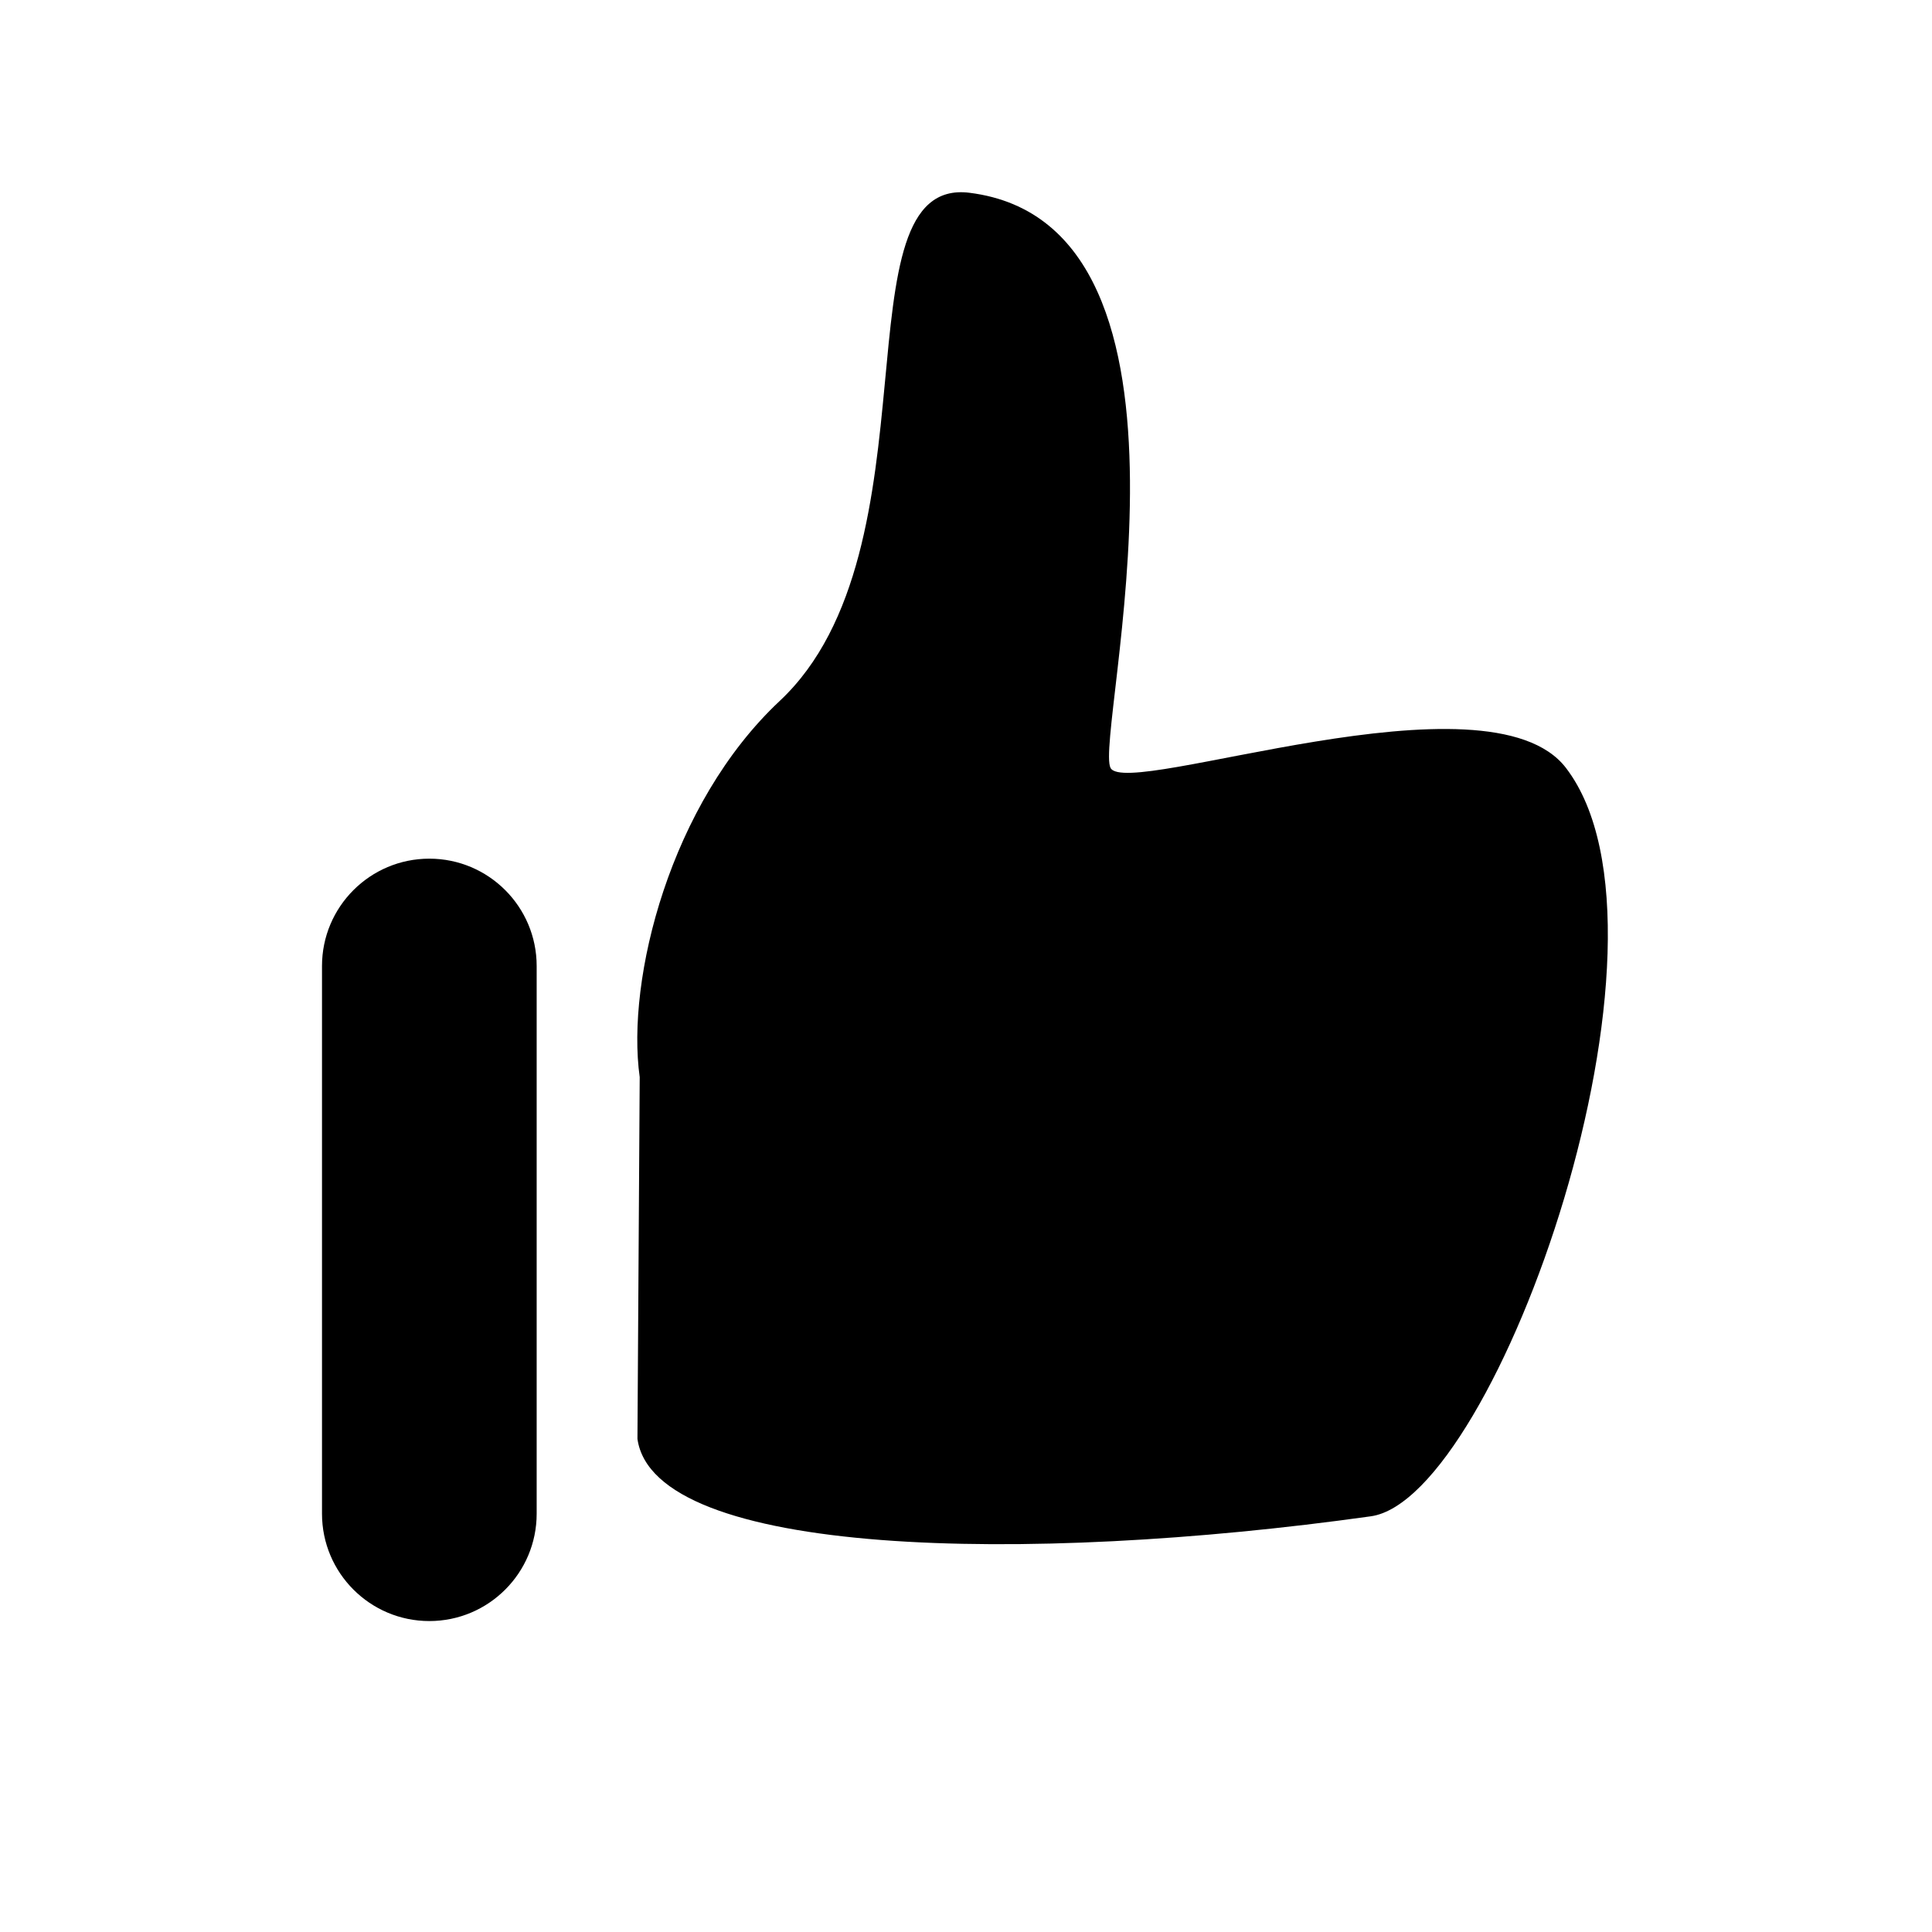
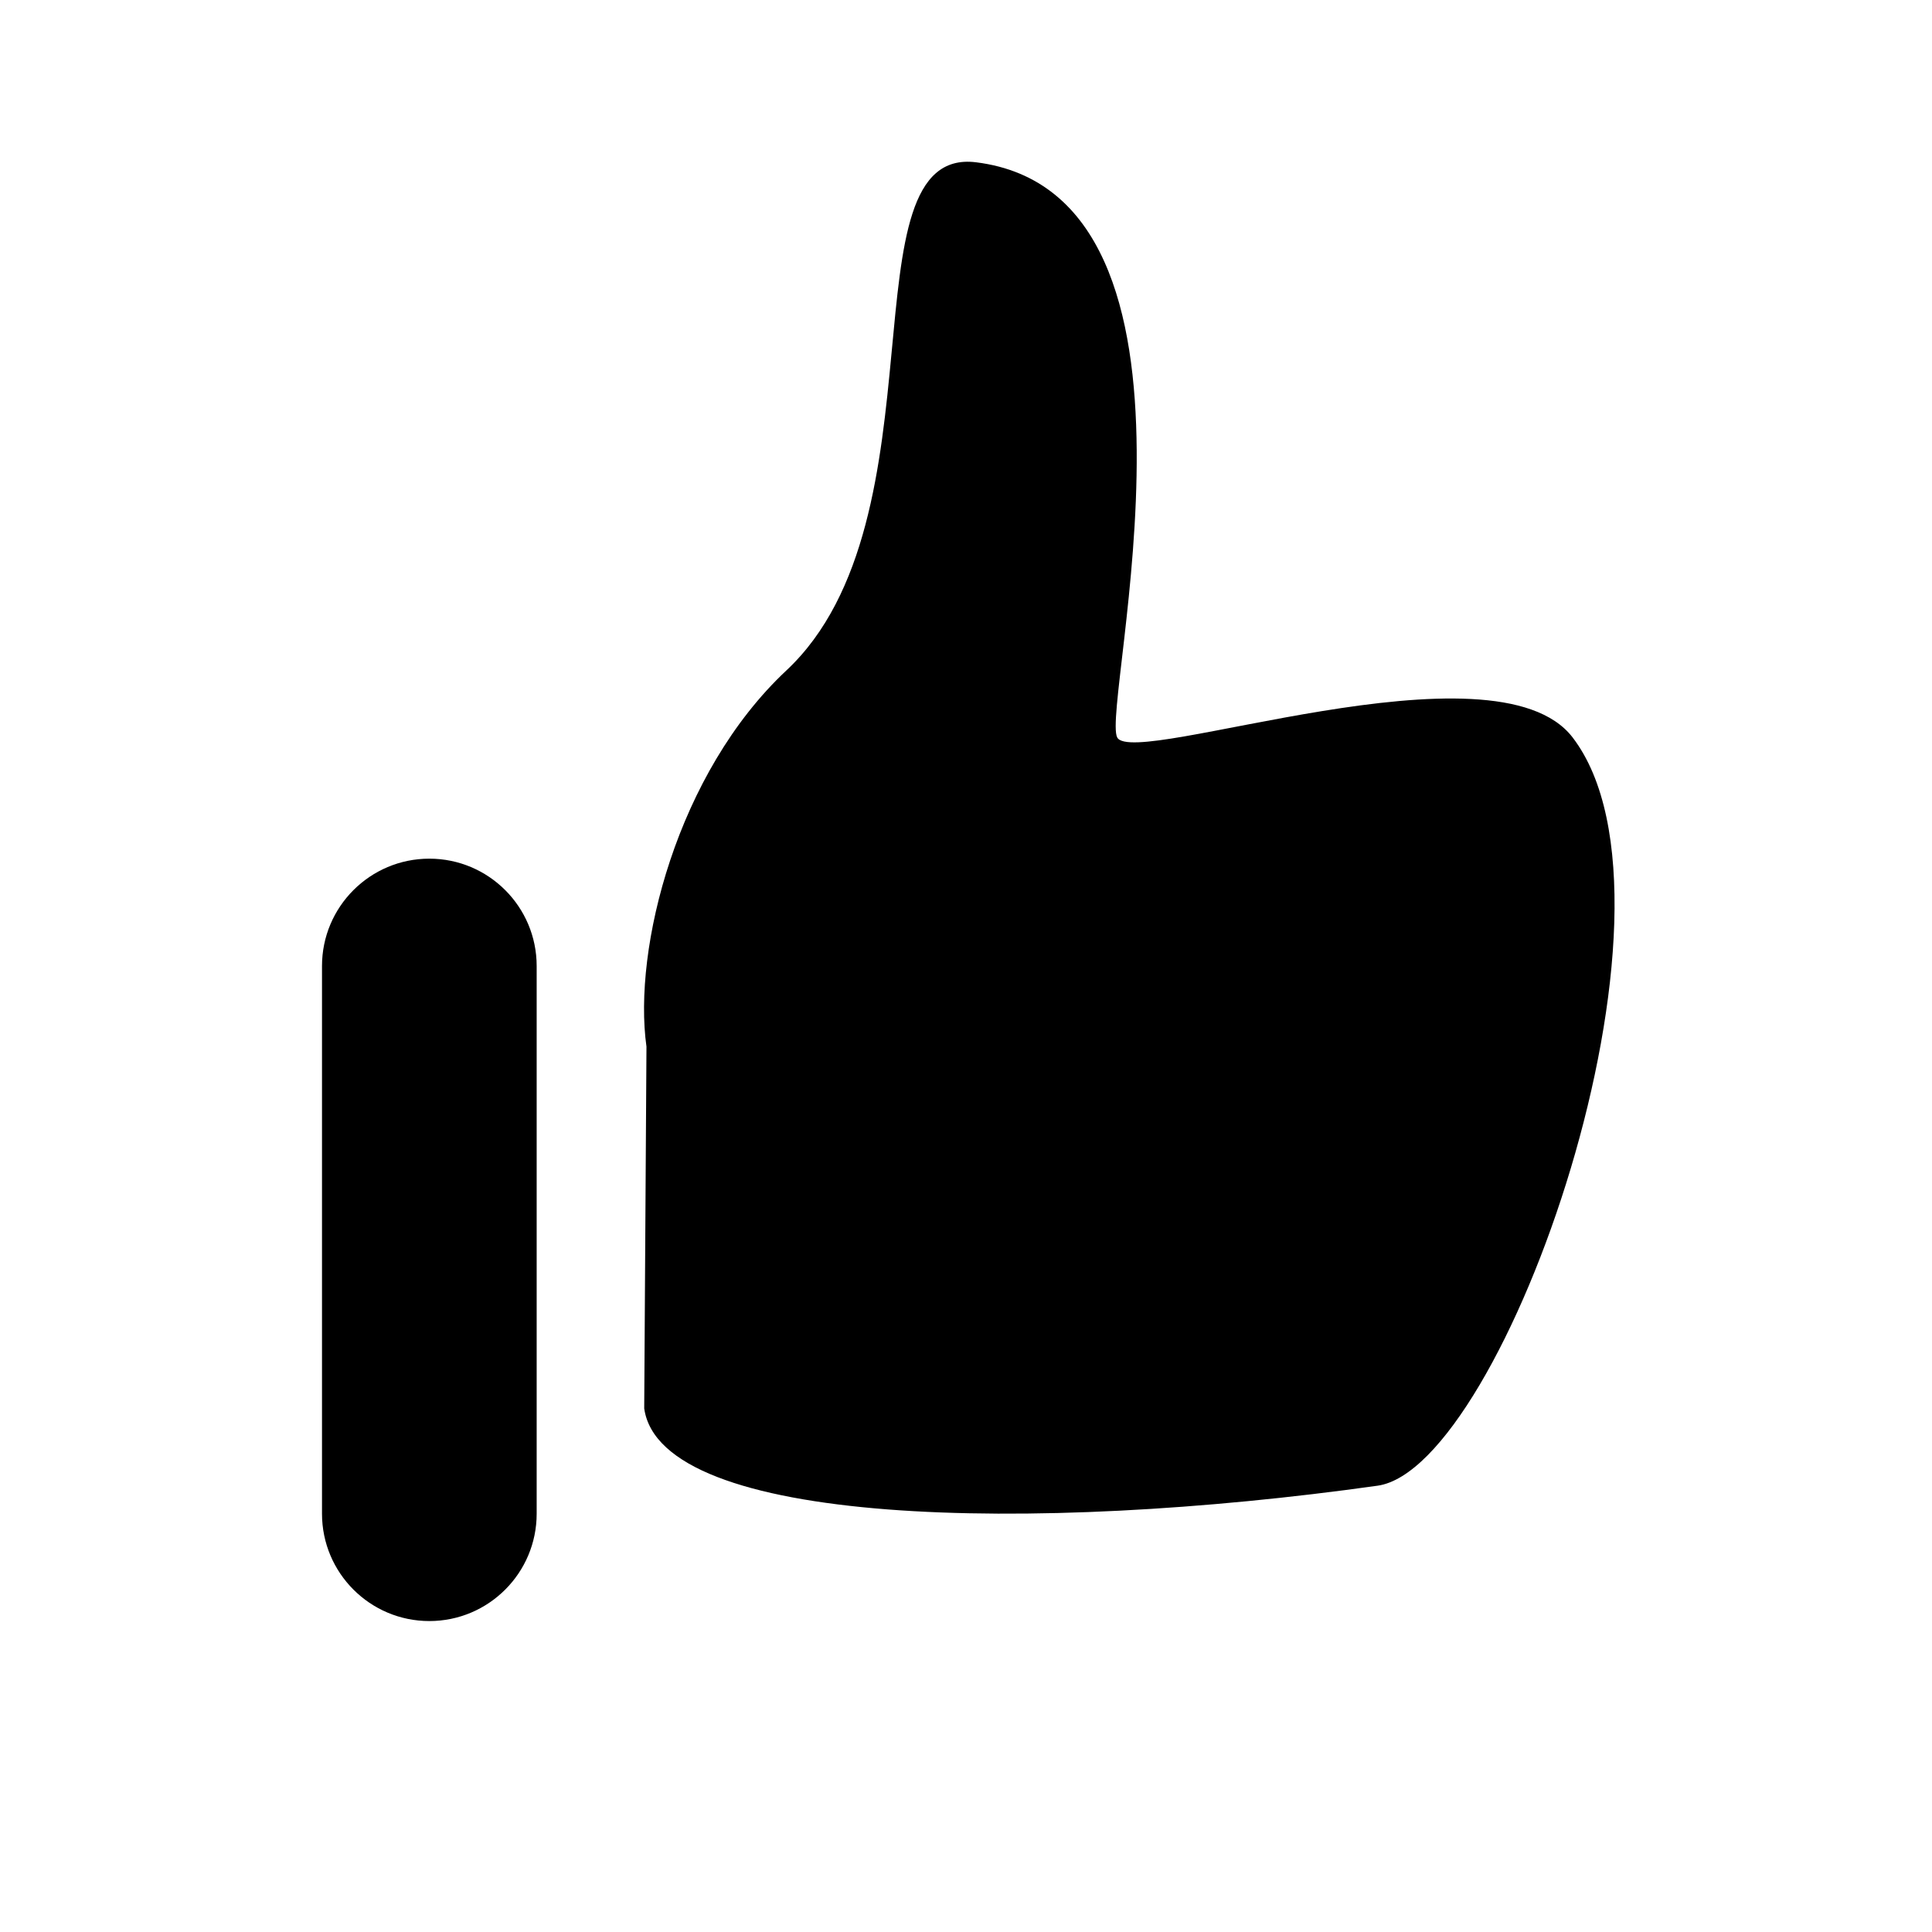
<svg xmlns="http://www.w3.org/2000/svg" width="100%" height="100%" viewBox="0 0 18 18" version="1.1" xml:space="preserve" style="fill-rule:evenodd;clip-rule:evenodd;stroke-linejoin:round;stroke-miterlimit:2;">
-   <path d="M10.347,7.155c-0.158,-0.29 1.078,-5.06 -1.315,-5.359c-1.253,-0.156 -0.261,3.323 -1.767,4.734c-1.021,0.956 -1.433,2.593 -1.305,3.505l-0.021,3.371c0.154,1.097 3.612,1.173 6.833,0.721c1.18,-0.166 3.016,-5.406 1.818,-6.972c-0.724,-0.947 -4.087,0.291 -4.243,0Z" style="fill-rule:nonzero;" />
+   <path d="M10.409,6.871c-0.157,-0.29 1.079,-5.06 -1.315,-5.359c-1.252,-0.156 -0.26,3.323 -1.767,4.734c-1.021,0.956 -1.432,2.593 -1.304,3.505l-0.021,3.371c0.154,1.096 3.612,1.173 6.832,0.72c1.181,-0.165 3.017,-5.405 1.818,-6.971c-0.724,-0.947 -4.086,0.291 -4.243,0Z" style="fill-rule:nonzero;" />
  <path d="M5,9c0,-0.552 -0.448,-1 -1,-1c-0.552,0 -1,0.448 -1,1l0,5.103c0,0.552 0.448,1 1,1c0.552,0 1,-0.448 1,-1l0,-5.103Z" />
</svg>
